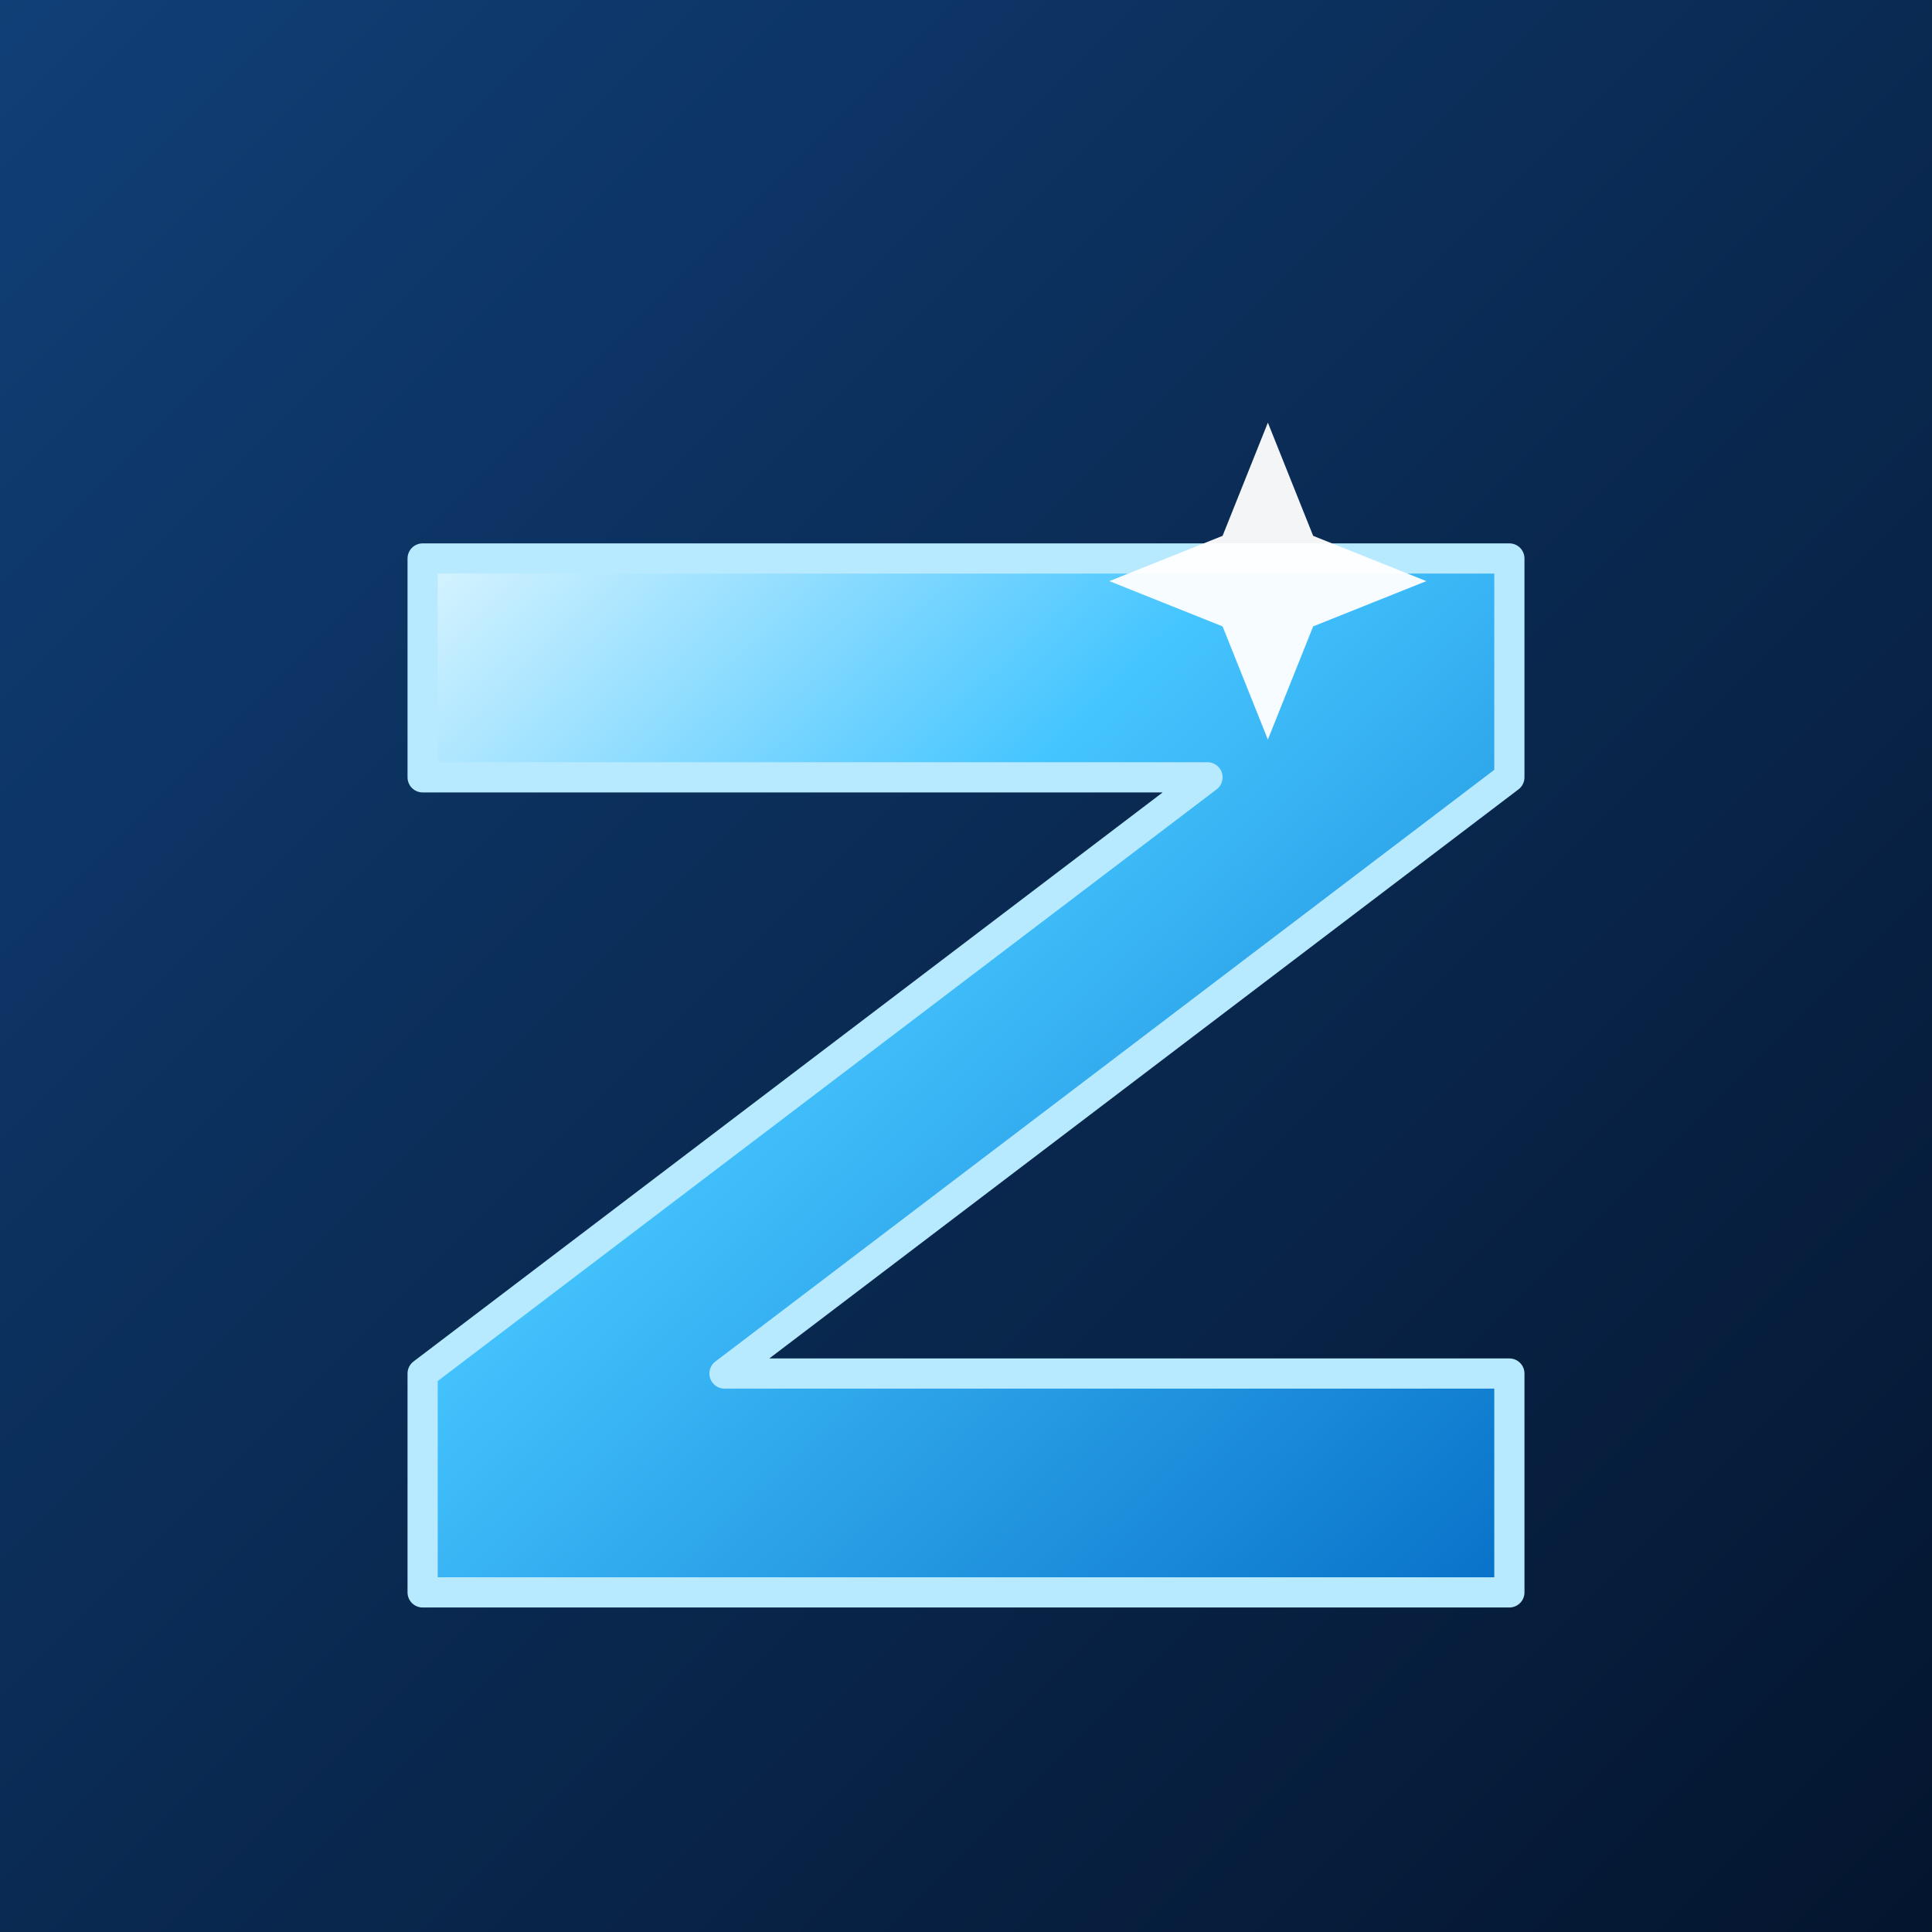
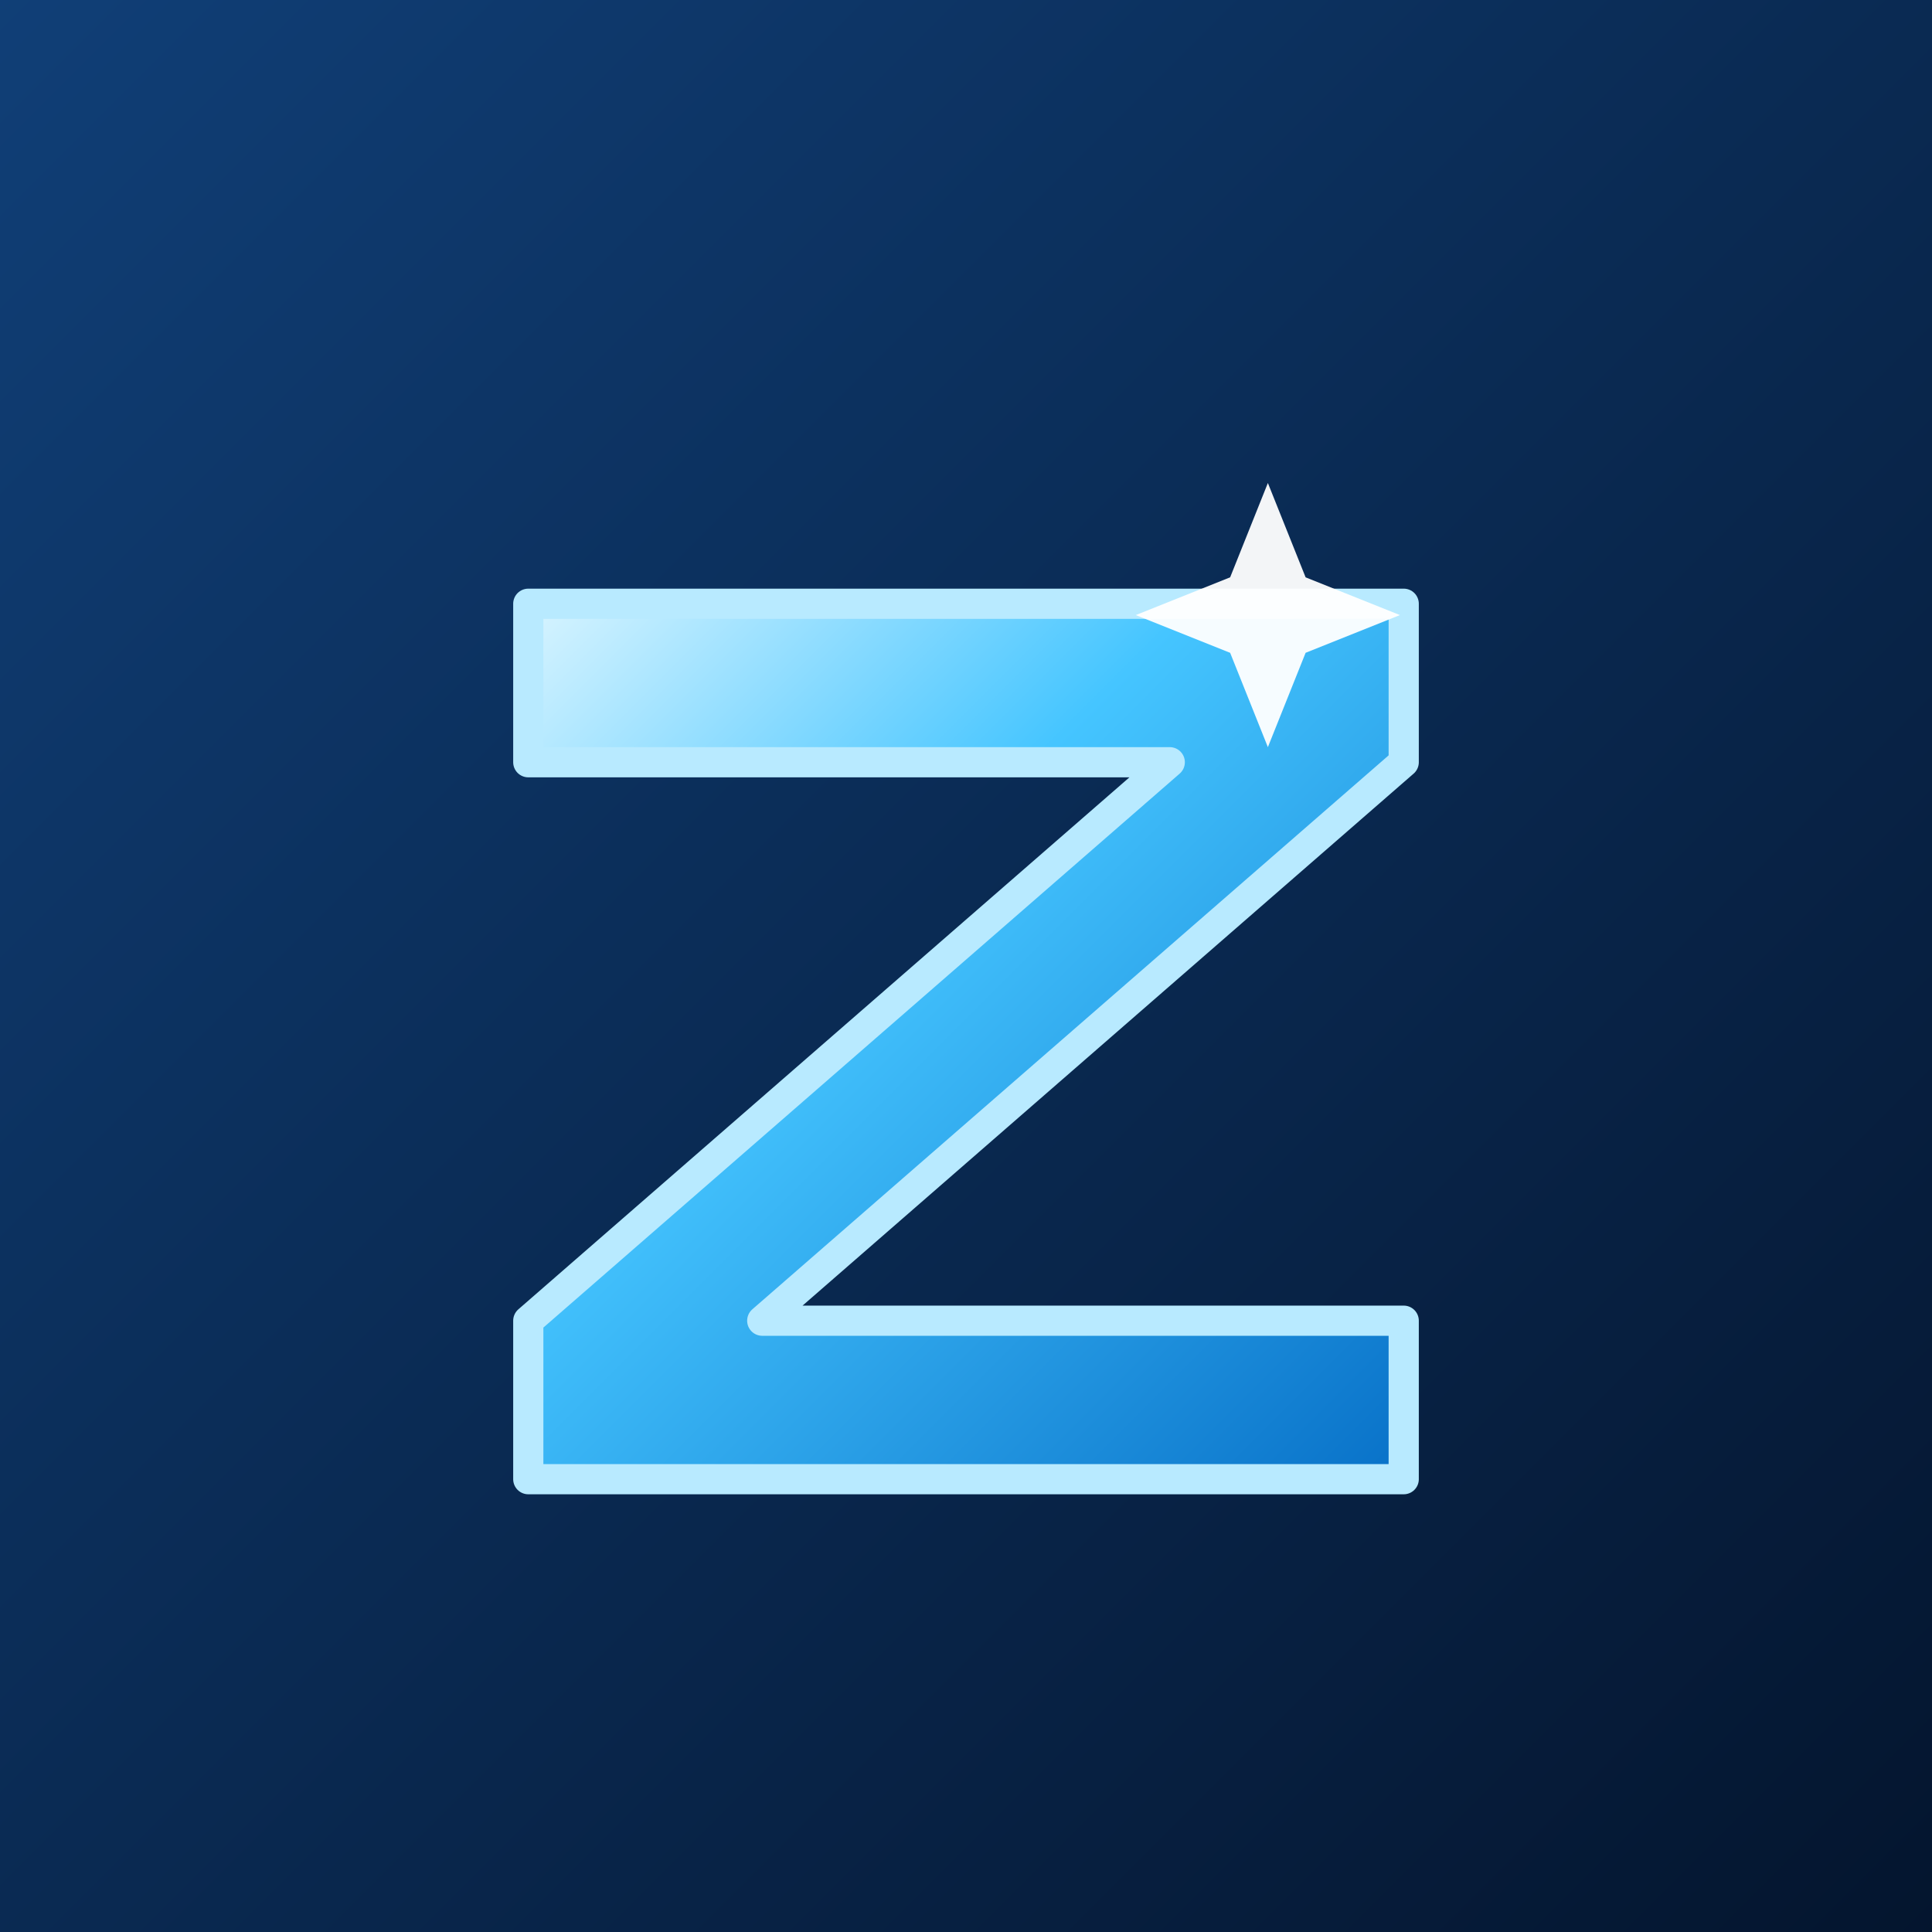
<svg xmlns="http://www.w3.org/2000/svg" width="192" height="192" viewBox="0 0 512 512">
  <defs>
    <linearGradient id="bg" x1="0" y1="0" x2="1" y2="1">
      <stop stop-color="#103f77" />
      <stop offset="1" stop-color="#04152e" />
    </linearGradient>
    <linearGradient id="mark" x1="0" y1="0" x2="1" y2="1">
      <stop stop-color="#d8f4ff" />
      <stop offset=".38" stop-color="#45c5ff" />
      <stop offset="1" stop-color="#0871c8" />
    </linearGradient>
  </defs>
  <rect width="512" height="512" fill="url(#bg)" />
-   <path d="M112 148h288v58L192 364h208v58H112v-58l208-158H112z" fill="url(#mark)" stroke="#b8eaff" stroke-width="8" stroke-linejoin="round" />
-   <path d="M336 112l12 30 30 12-30 12-12 30-12-30-30-12 30-12z" fill="#fff" opacity=".95" />
+   <path d="M140 160h232v42L202 350h170v42H140v-42l170-148H140z" fill="url(#mark)" stroke="#b8eaff" stroke-width="8" stroke-linejoin="round" />
+   <path d="M336 128l10 25 25 10-25 10-10 25-10-25-25-10 25-10z" fill="#fff" opacity=".95" />
</svg>
